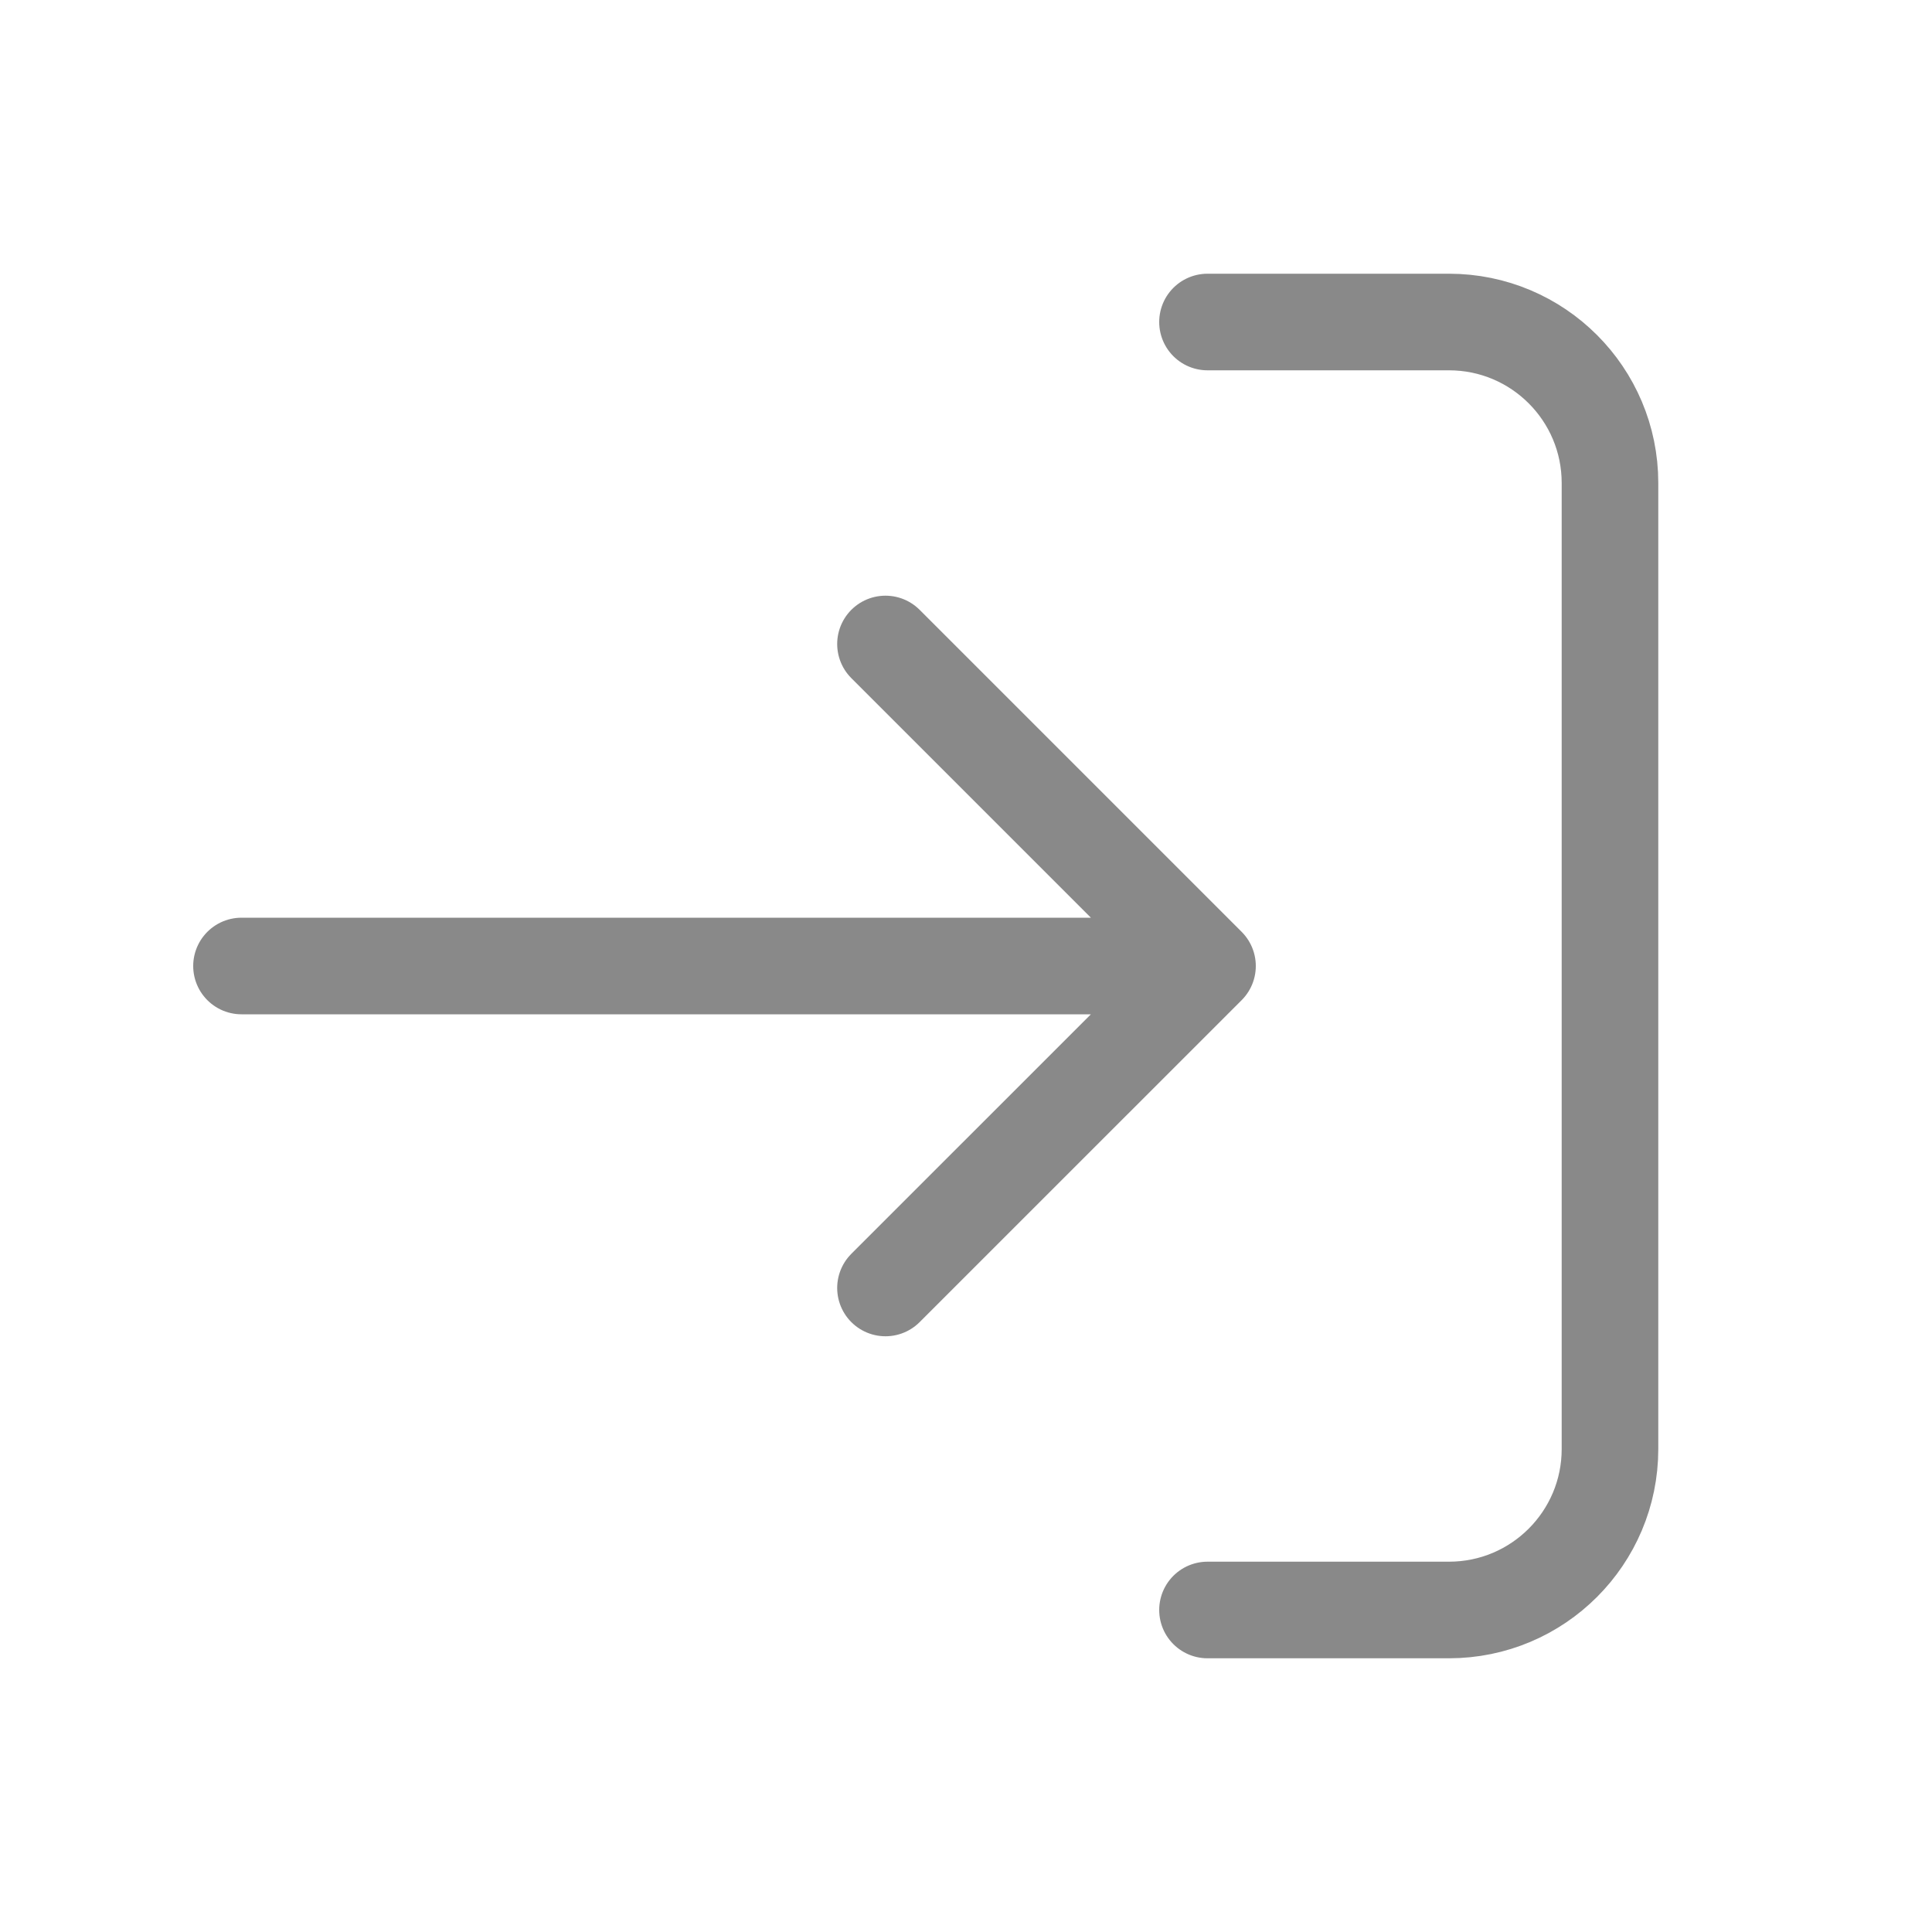
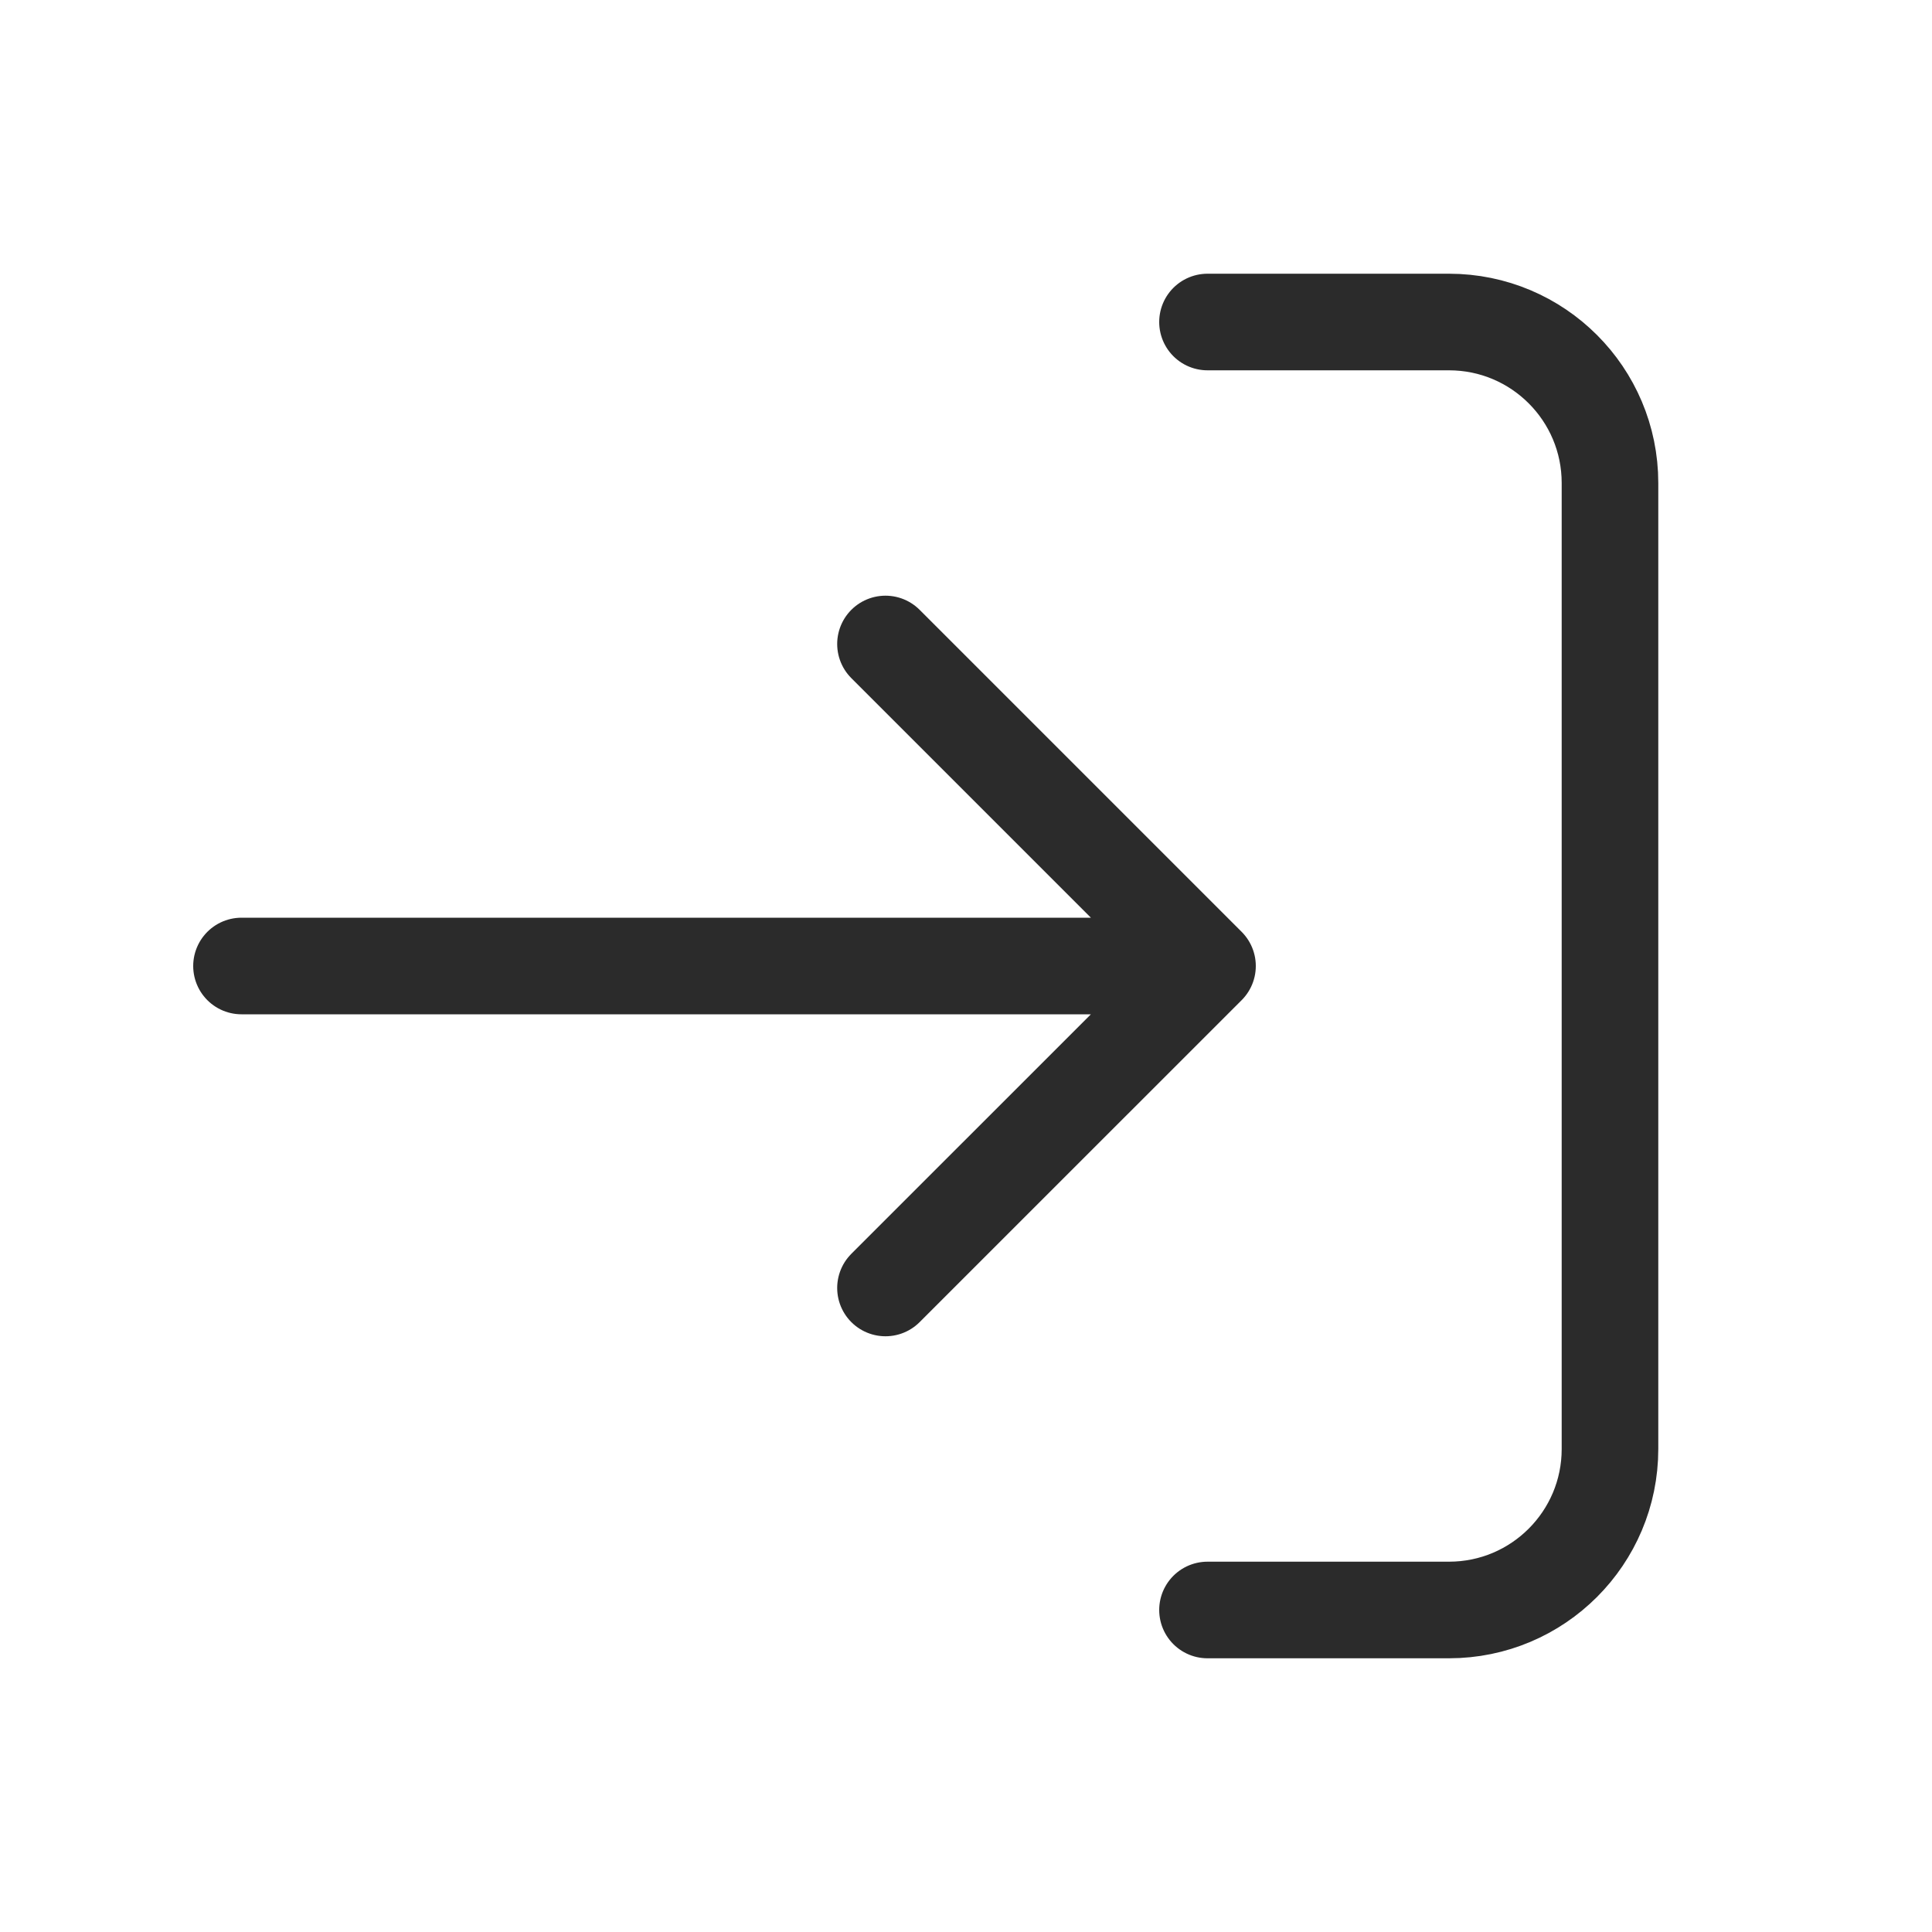
<svg xmlns="http://www.w3.org/2000/svg" width="40" height="40" viewBox="0 0 40 40" fill="none">
-   <path d="M25 6.667H30C31.841 6.667 33.333 8.159 33.333 10L33.333 30C33.333 31.841 31.841 33.333 30 33.333H25M18.333 26.666L25 20M25 20L18.333 13.333M25 20H5" stroke="#898989" stroke-width="2" stroke-linecap="round" stroke-linejoin="round" />
+   <path d="M25 6.667H30C31.841 6.667 33.333 8.159 33.333 10L33.333 30C33.333 31.841 31.841 33.333 30 33.333H25M18.333 26.666L25 20M25 20L18.333 13.333M25 20H5" stroke="#2b2b2b" stroke-width="2" stroke-linecap="round" stroke-linejoin="round" />
</svg>
